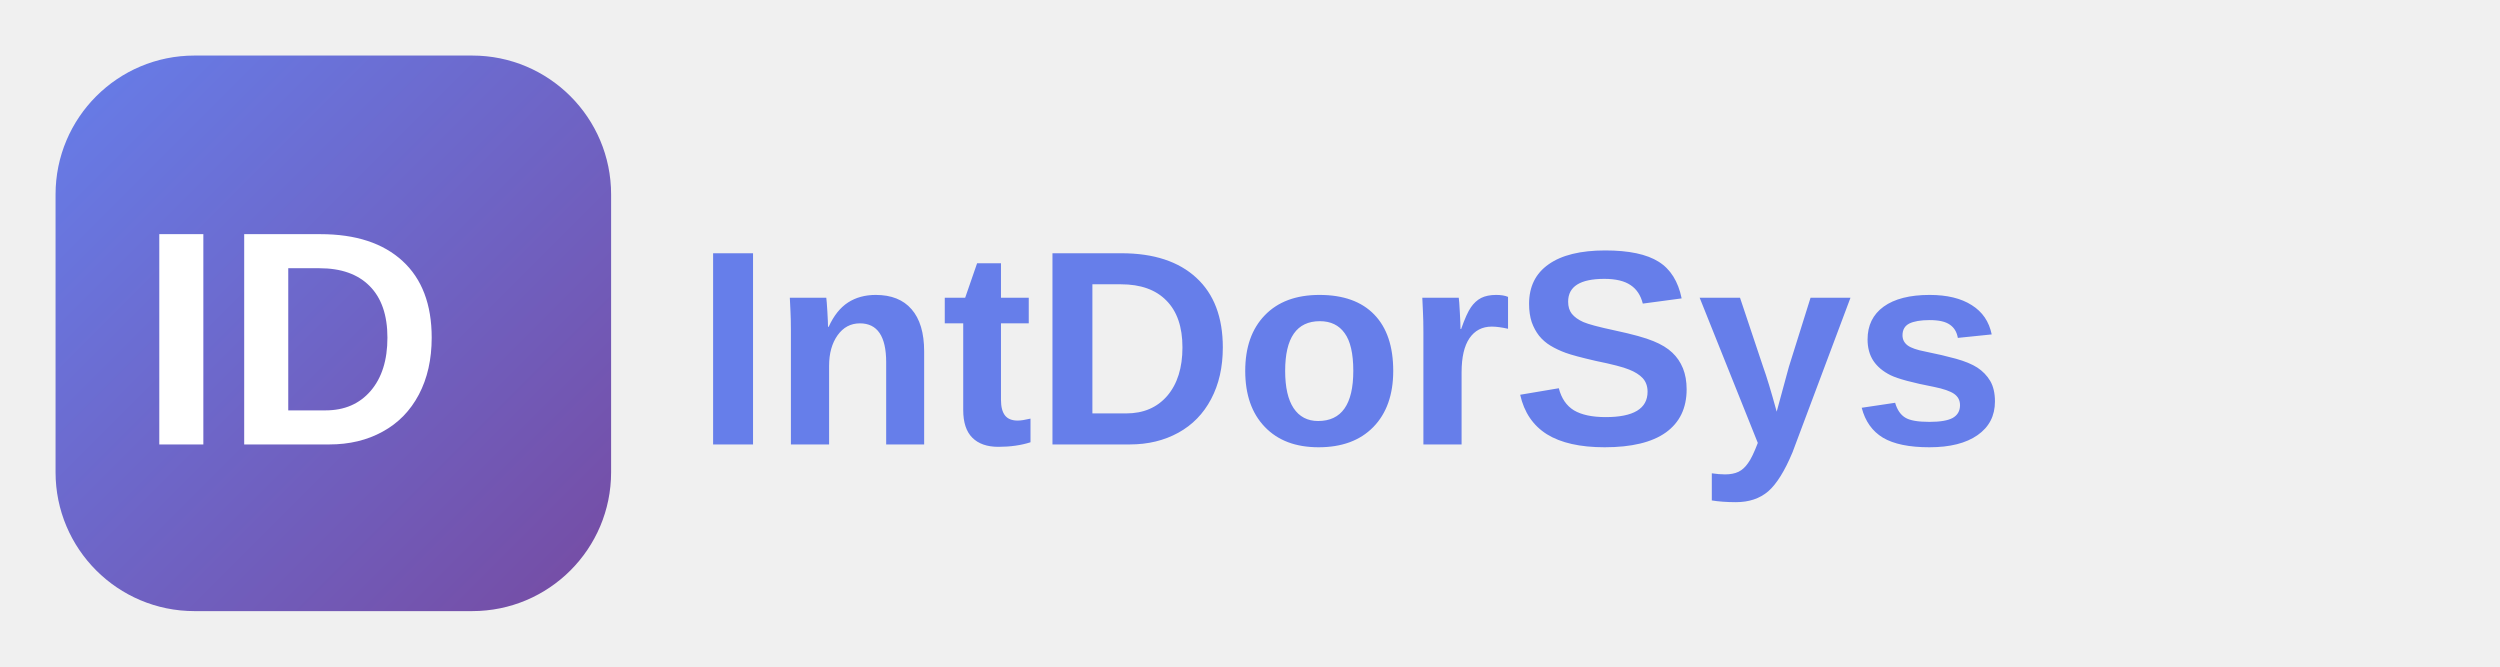
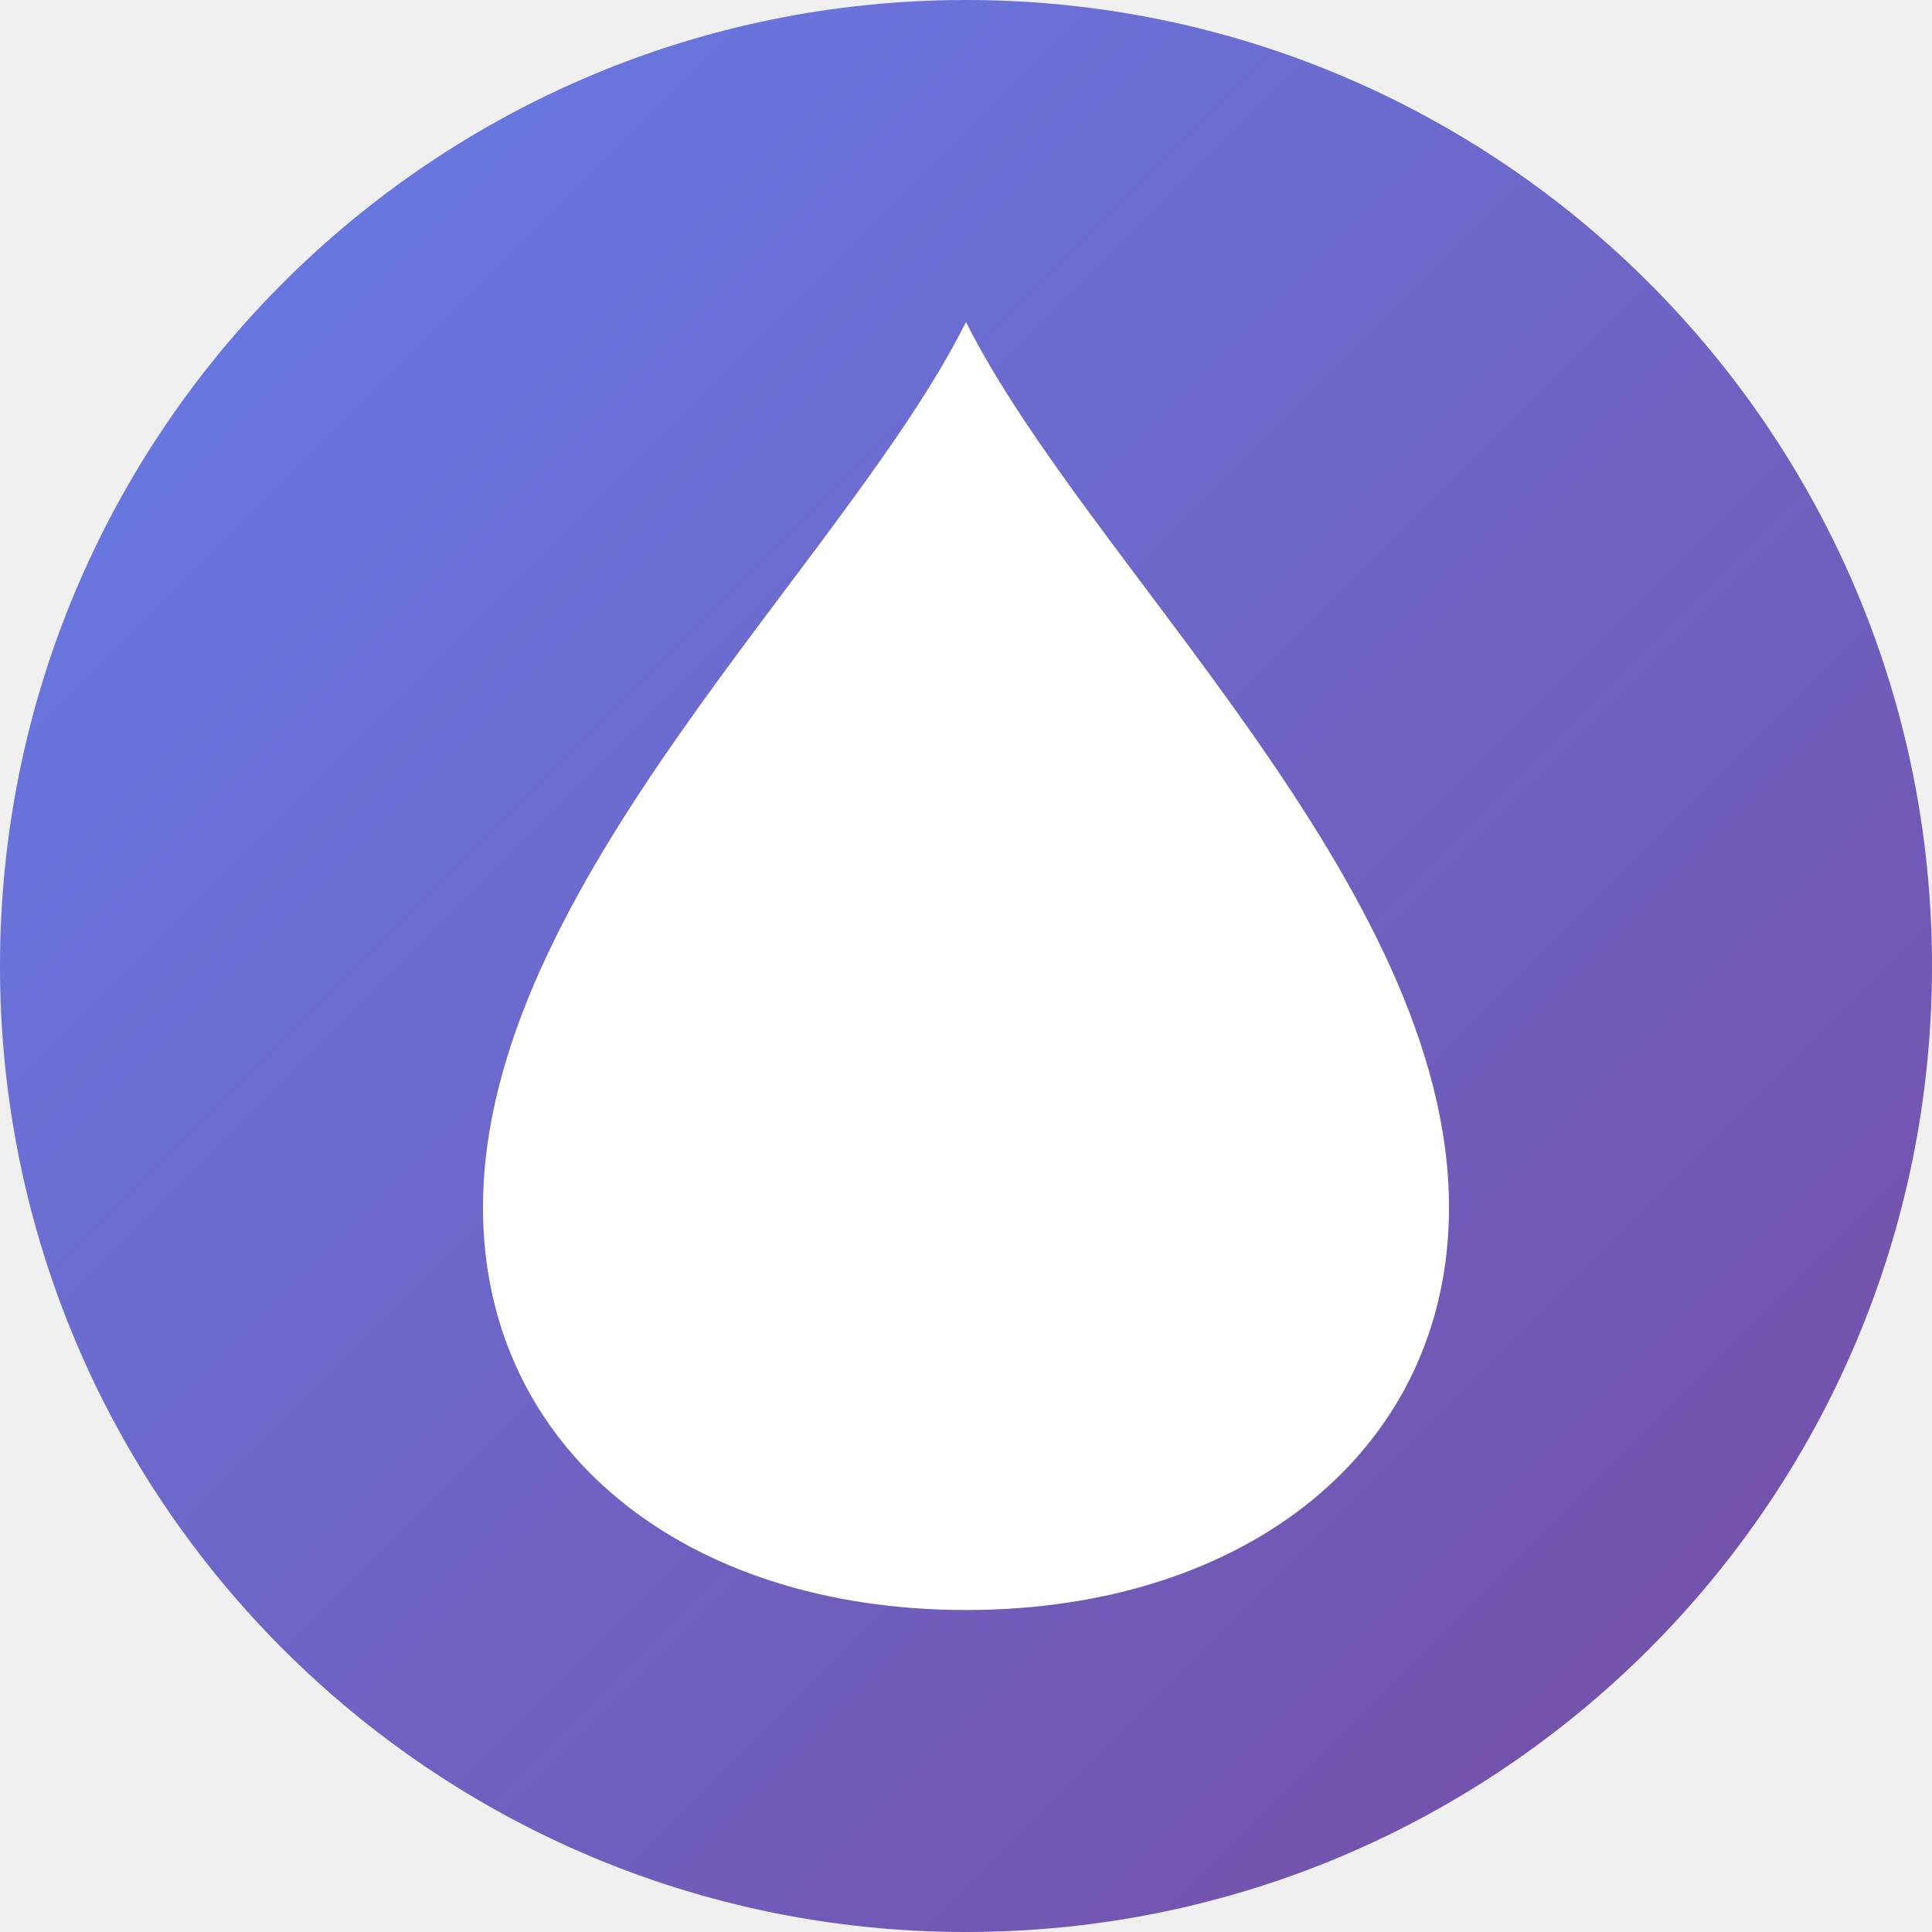
- <svg xmlns="http://www.w3.org/2000/svg" viewBox="0 0 180 48" height="48">
+ <svg xmlns="http://www.w3.org/2000/svg" viewBox="0 0 48 48" width="48" height="48">
  <defs>
    <linearGradient id="logog" x1="0%" y1="0%" x2="100%" y2="100%">
      <stop offset="0%" stop-color="#667eea" />
      <stop offset="100%" stop-color="#764ba2" />
    </linearGradient>
  </defs>
-   <rect x="4" y="4" width="40" height="40" rx="10" fill="url(#logog)" />
-   <text x="10" y="32" font-family="Arial,sans-serif" font-size="22" font-weight="900" fill="#fff">ID</text>
-   <text x="50" y="32" font-family="Arial,sans-serif" font-size="20" font-weight="700" fill="#667eea">IntDorSys</text>
+   <circle cx="24" cy="24" r="24" fill="url(#logog)" />
+   <path d="M24 8 C27 14 36 22 36 30 C36 36 31 40 24 40 C17 40 12 36 12 30 C12 22 21 14 24 8 Z" fill="#fff" />
</svg>
